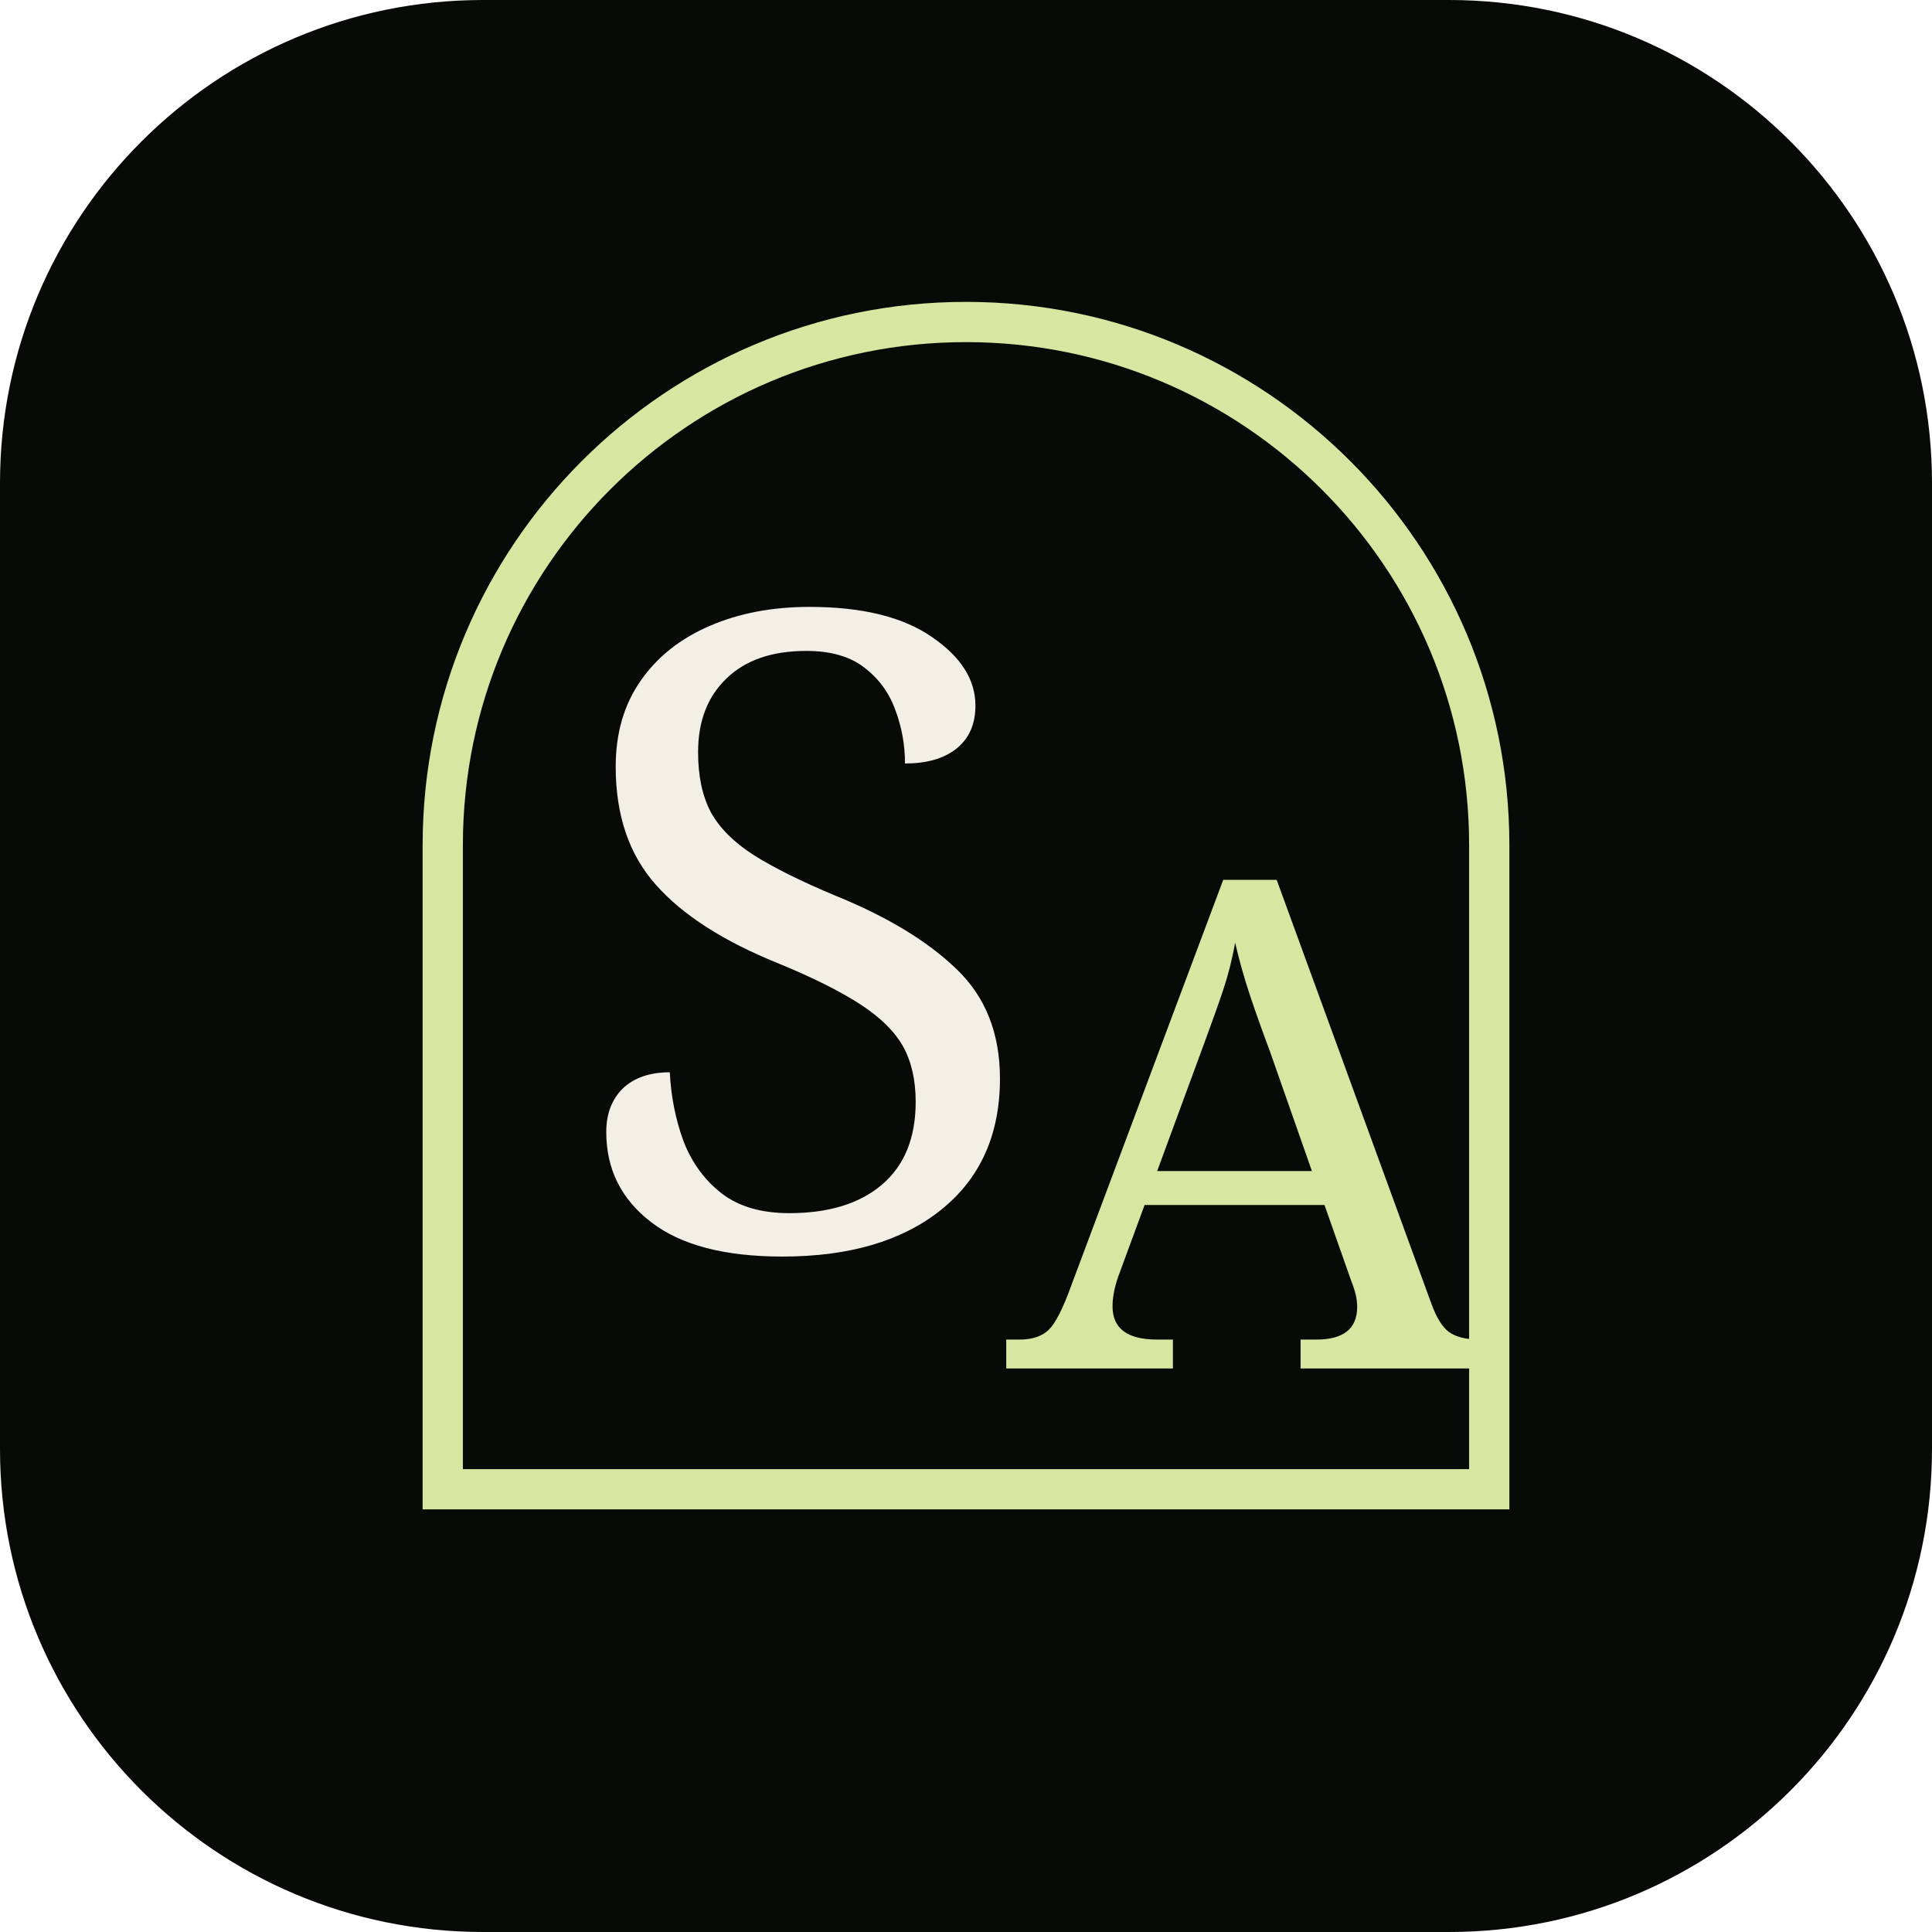
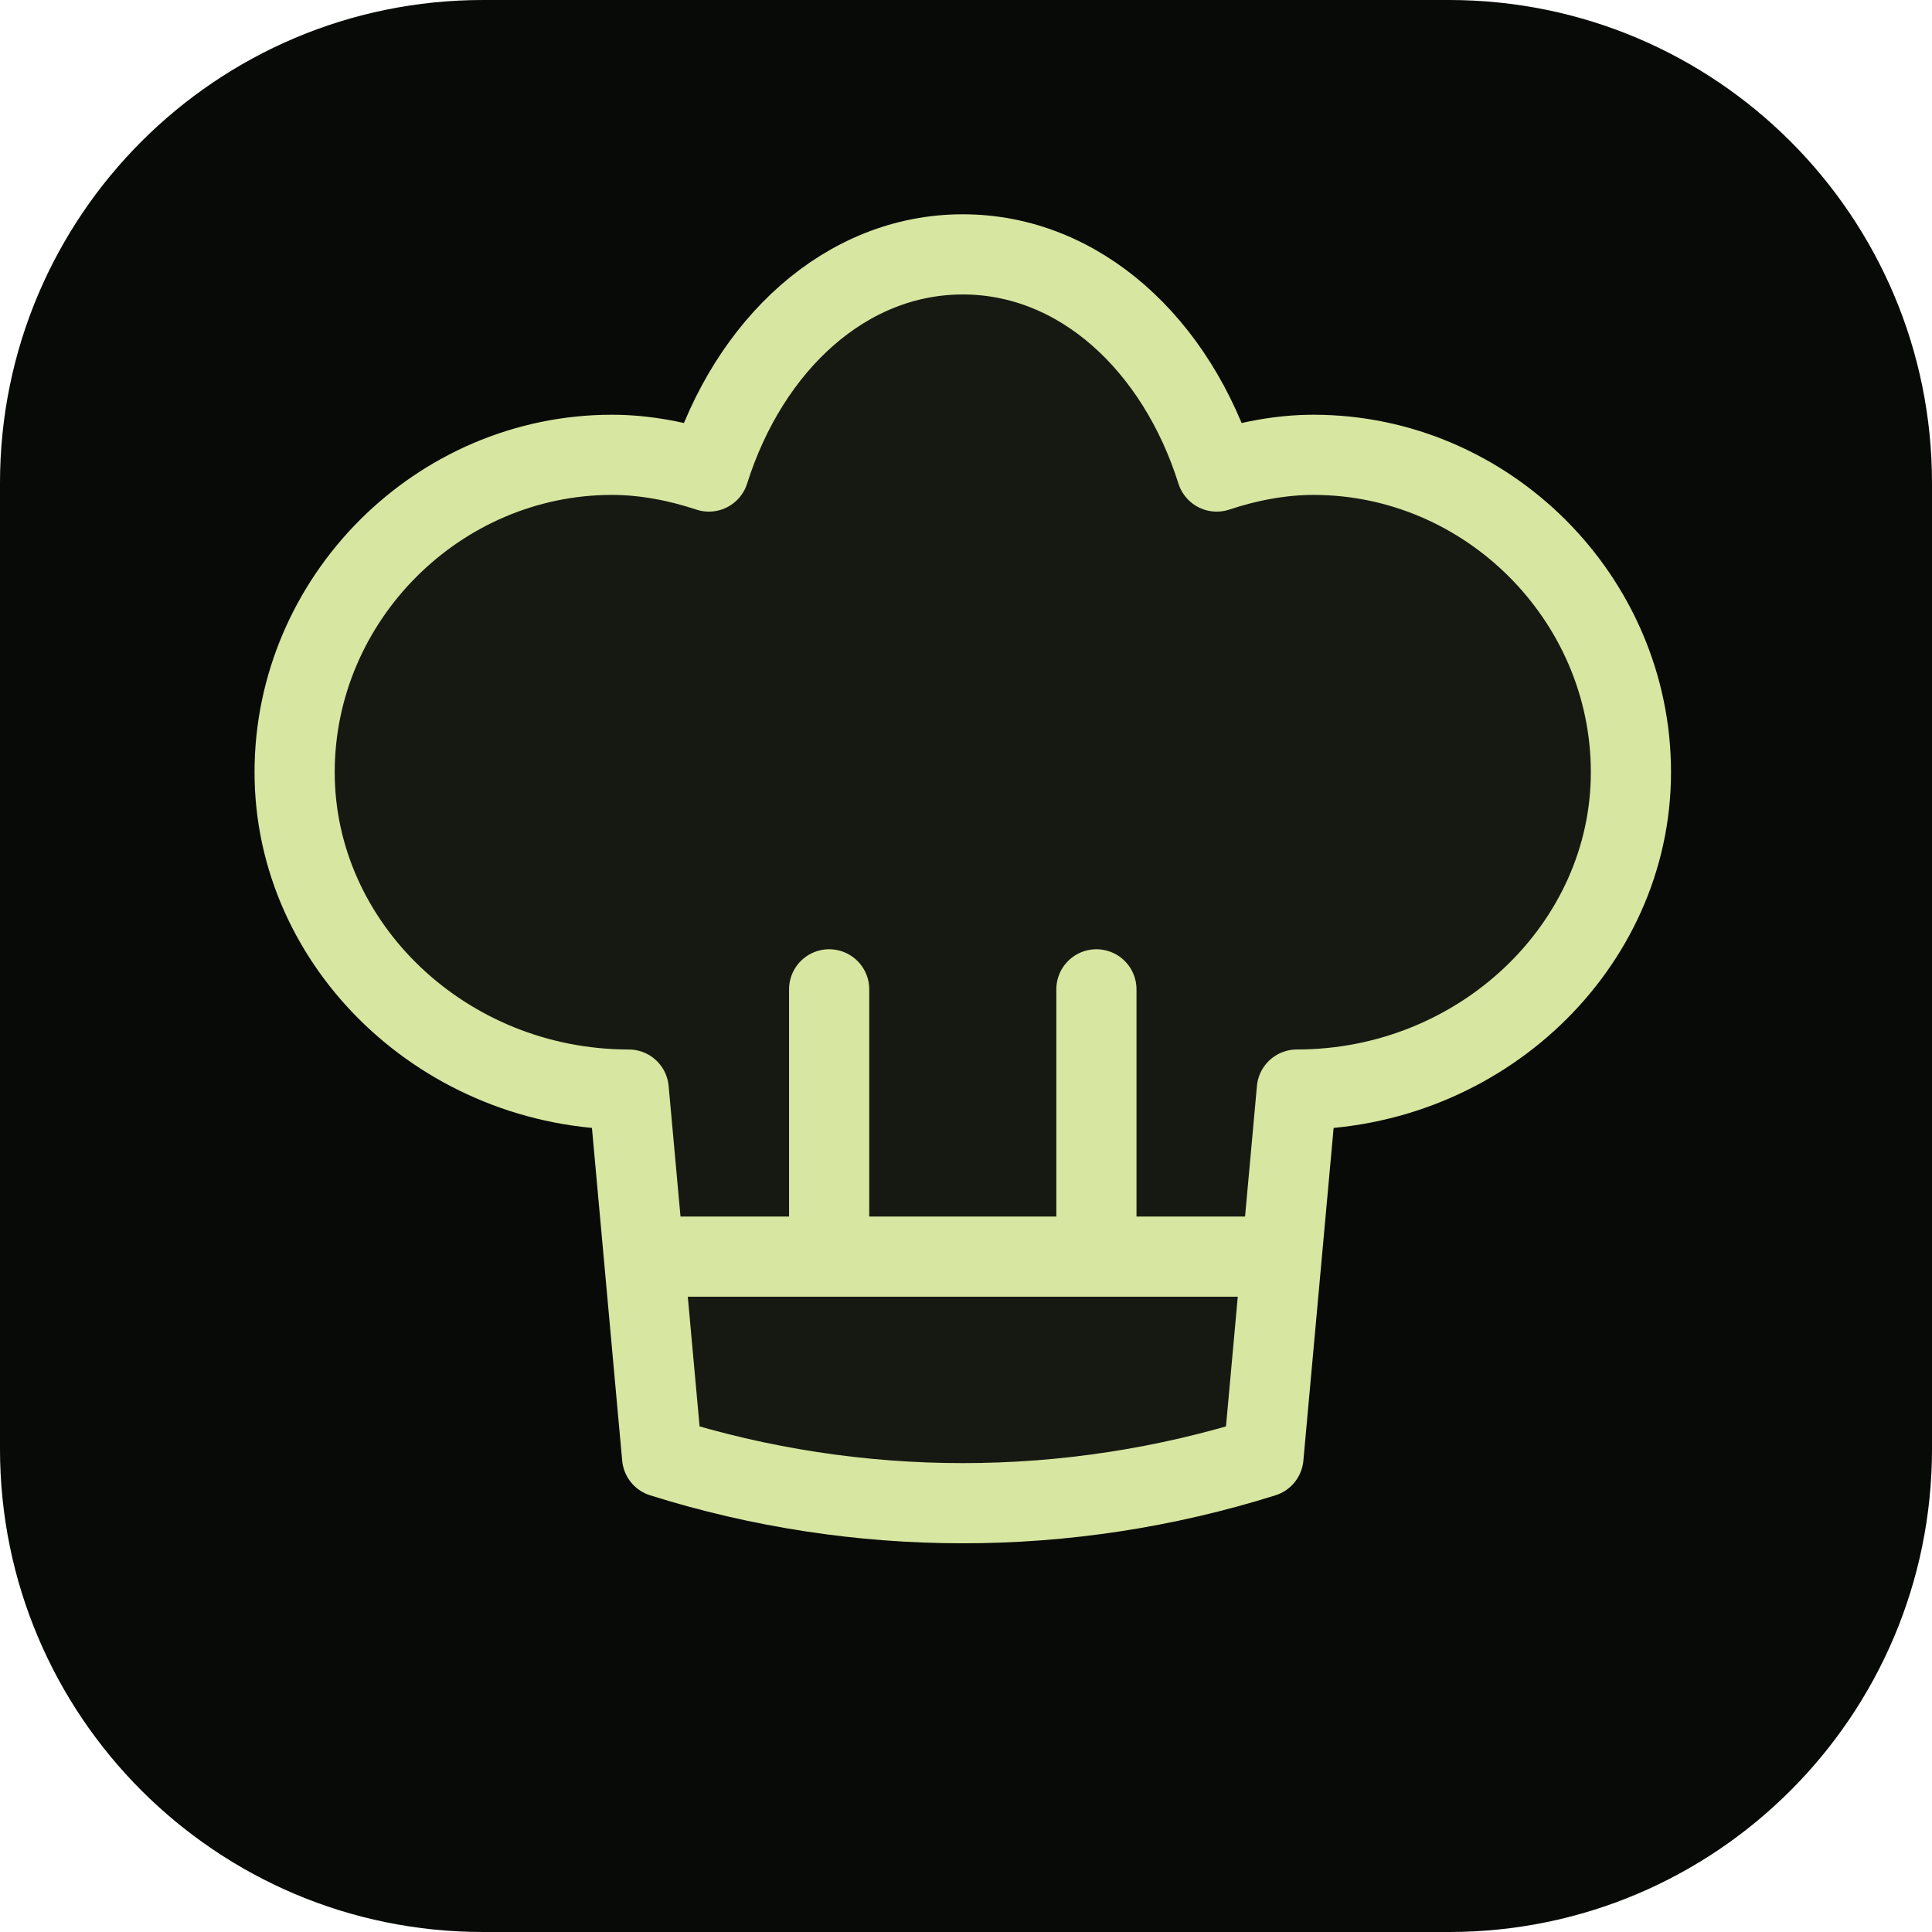
<svg xmlns="http://www.w3.org/2000/svg" viewBox="0 0 48 48">
  <rect width="48" height="48" rx="12" fill="#080a08" />
-   <path d="M11 37V21a13 13 0 0 1 26 0v16H11Z" fill="none" stroke="#d7e6a0" />
-   <text x="14" y="31" fill="#f2efe6" font-family="Georgia,serif" font-size="22">S</text>
-   <text x="25" y="34" fill="#d7e6a0" font-family="Georgia,serif" font-size="17">A</text>
+   <g transform="translate(4 3) scale(.83)" stroke="#d7e6a0" stroke-width="2.4" stroke-linejoin="round" stroke-linecap="round">
+     <path d="M14 29C8.5 29 4 24.7 4 19.5S8.3 10 13.5 10c1 0 2 .2 2.9.5C17.6 6.7 20.5 4 24 4s6.4 2.7 7.6 6.5c.9-.3 1.9-.5 2.9-.5 5.2 0 9.5 4.3 9.5 9.5S39.5 29 34 29l-1 11a30 30 0 0 1-18 0l-1-11Z" fill="#d7e6a0" fill-opacity=".07" />
+     <path d="M14.5 34h19M20 26v8m8-8v8" fill="none" />
+   </g>
</svg>
